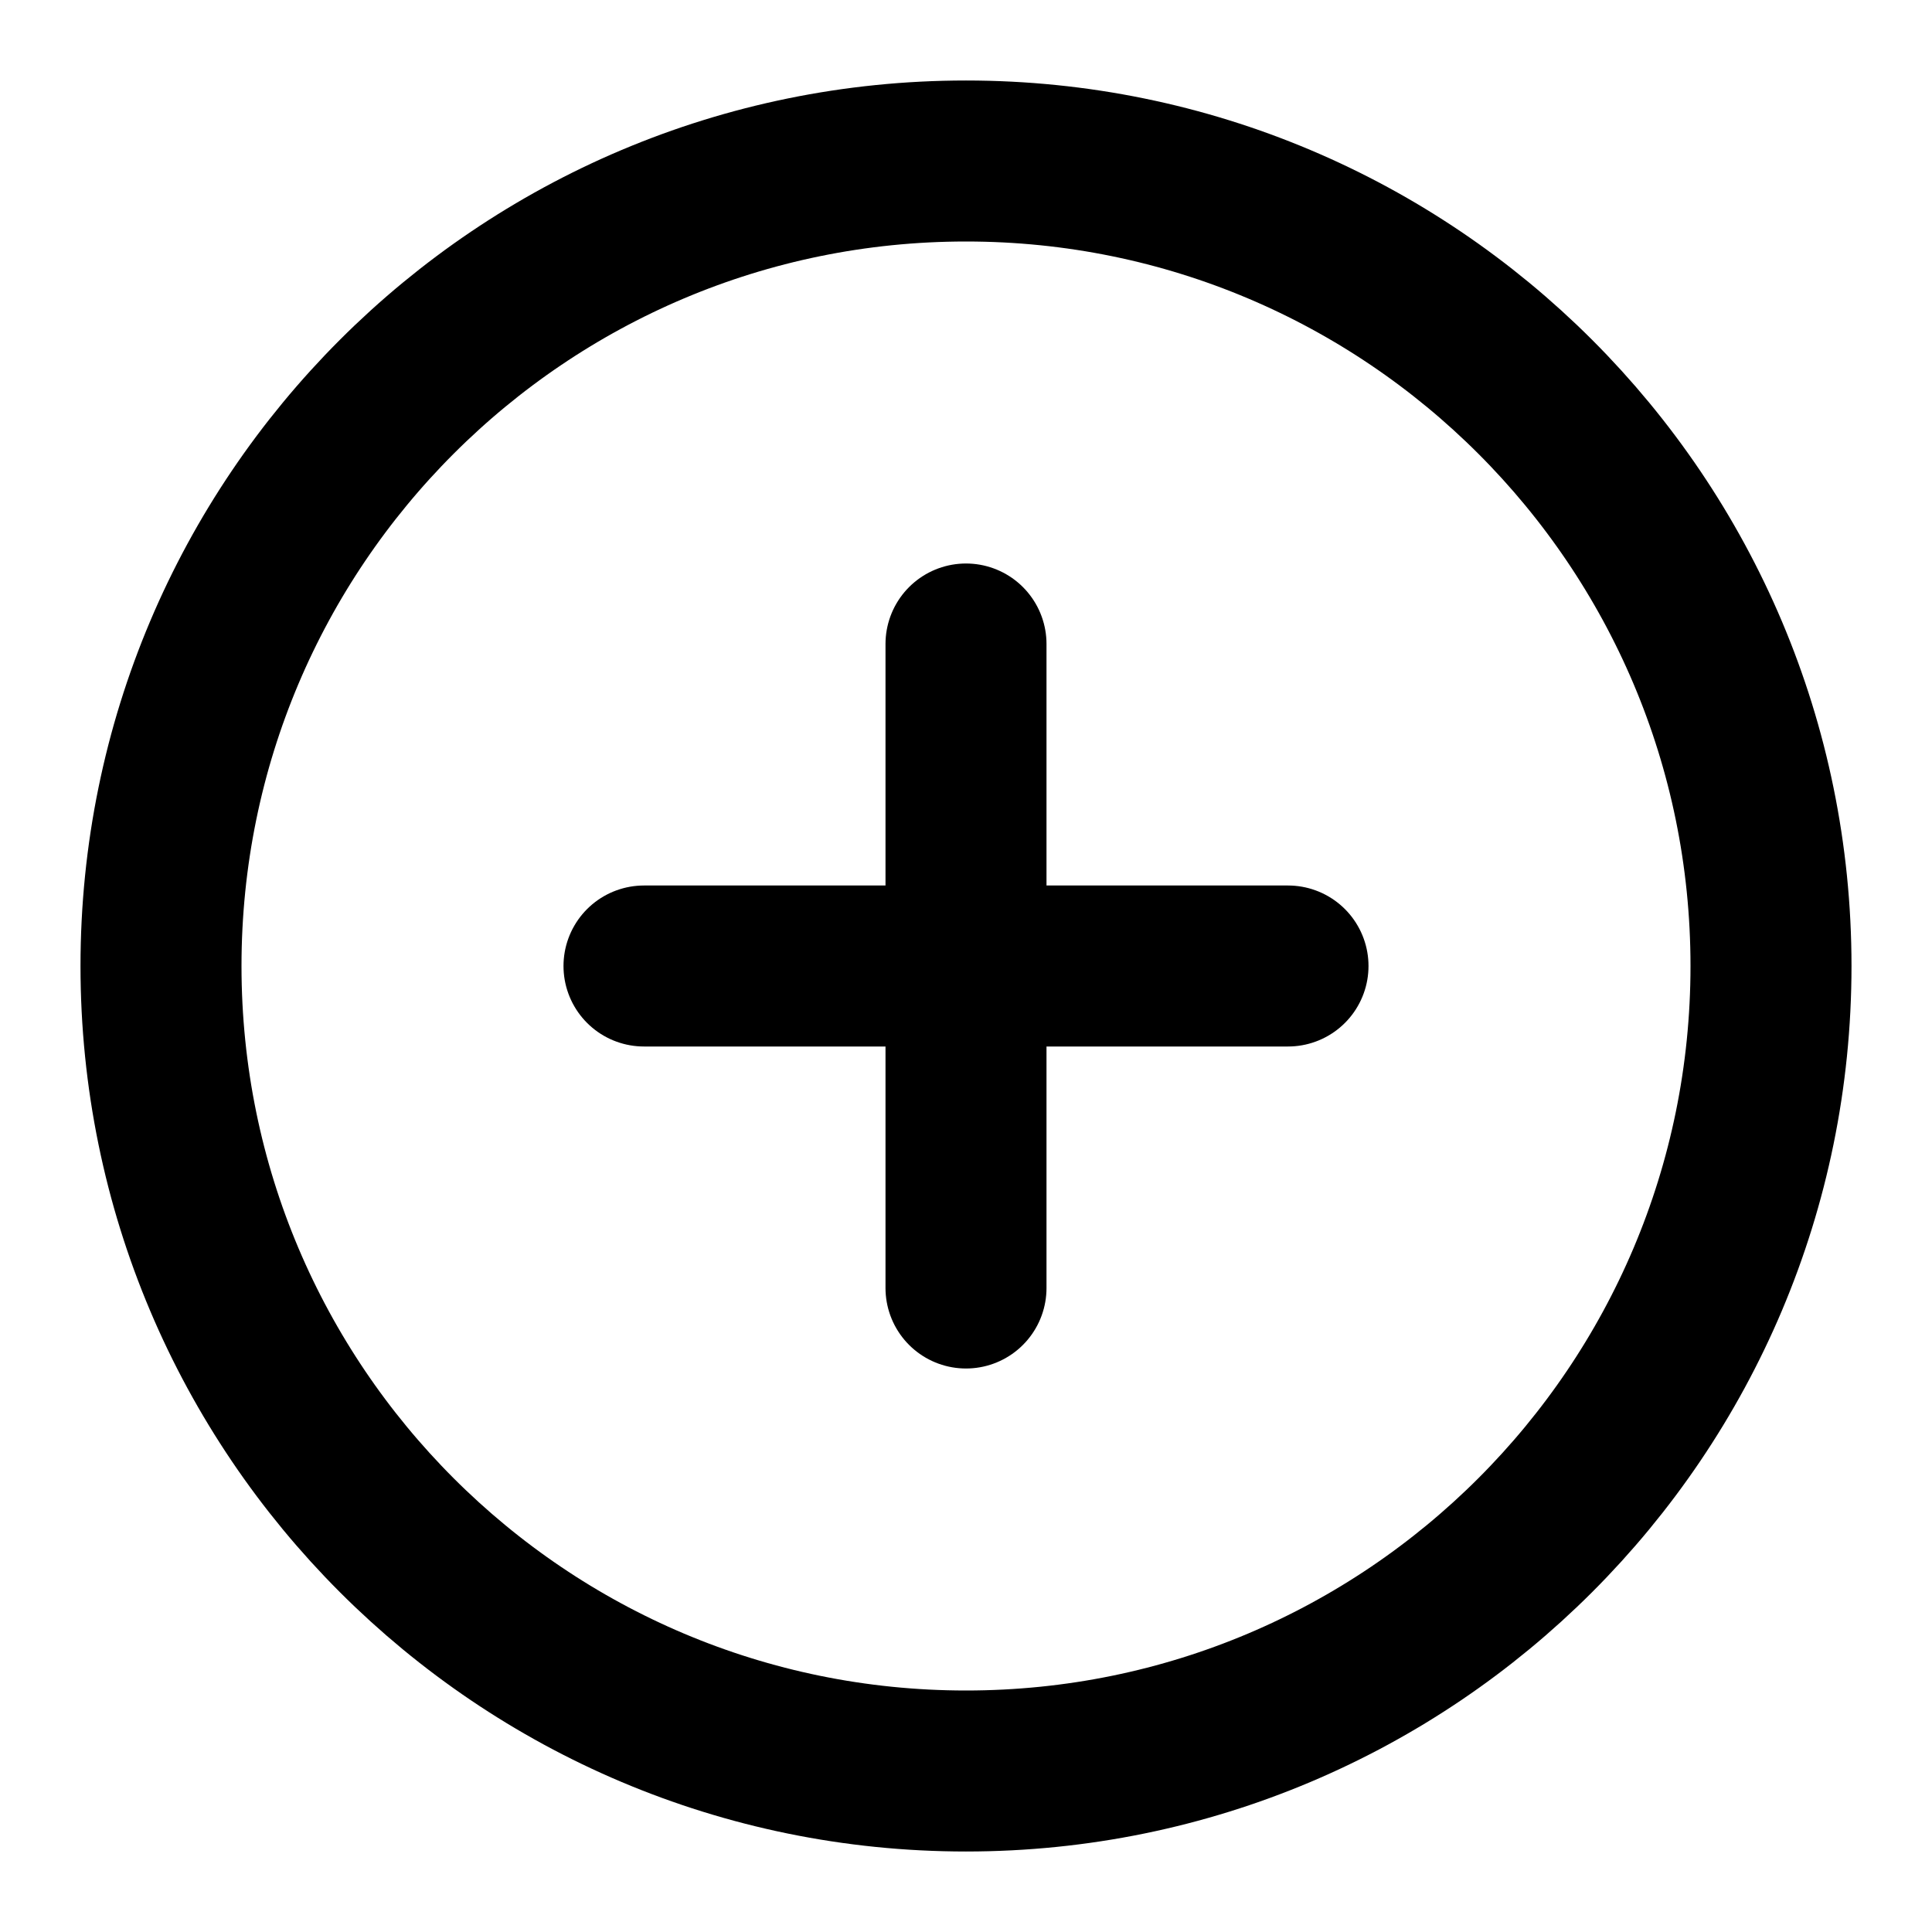
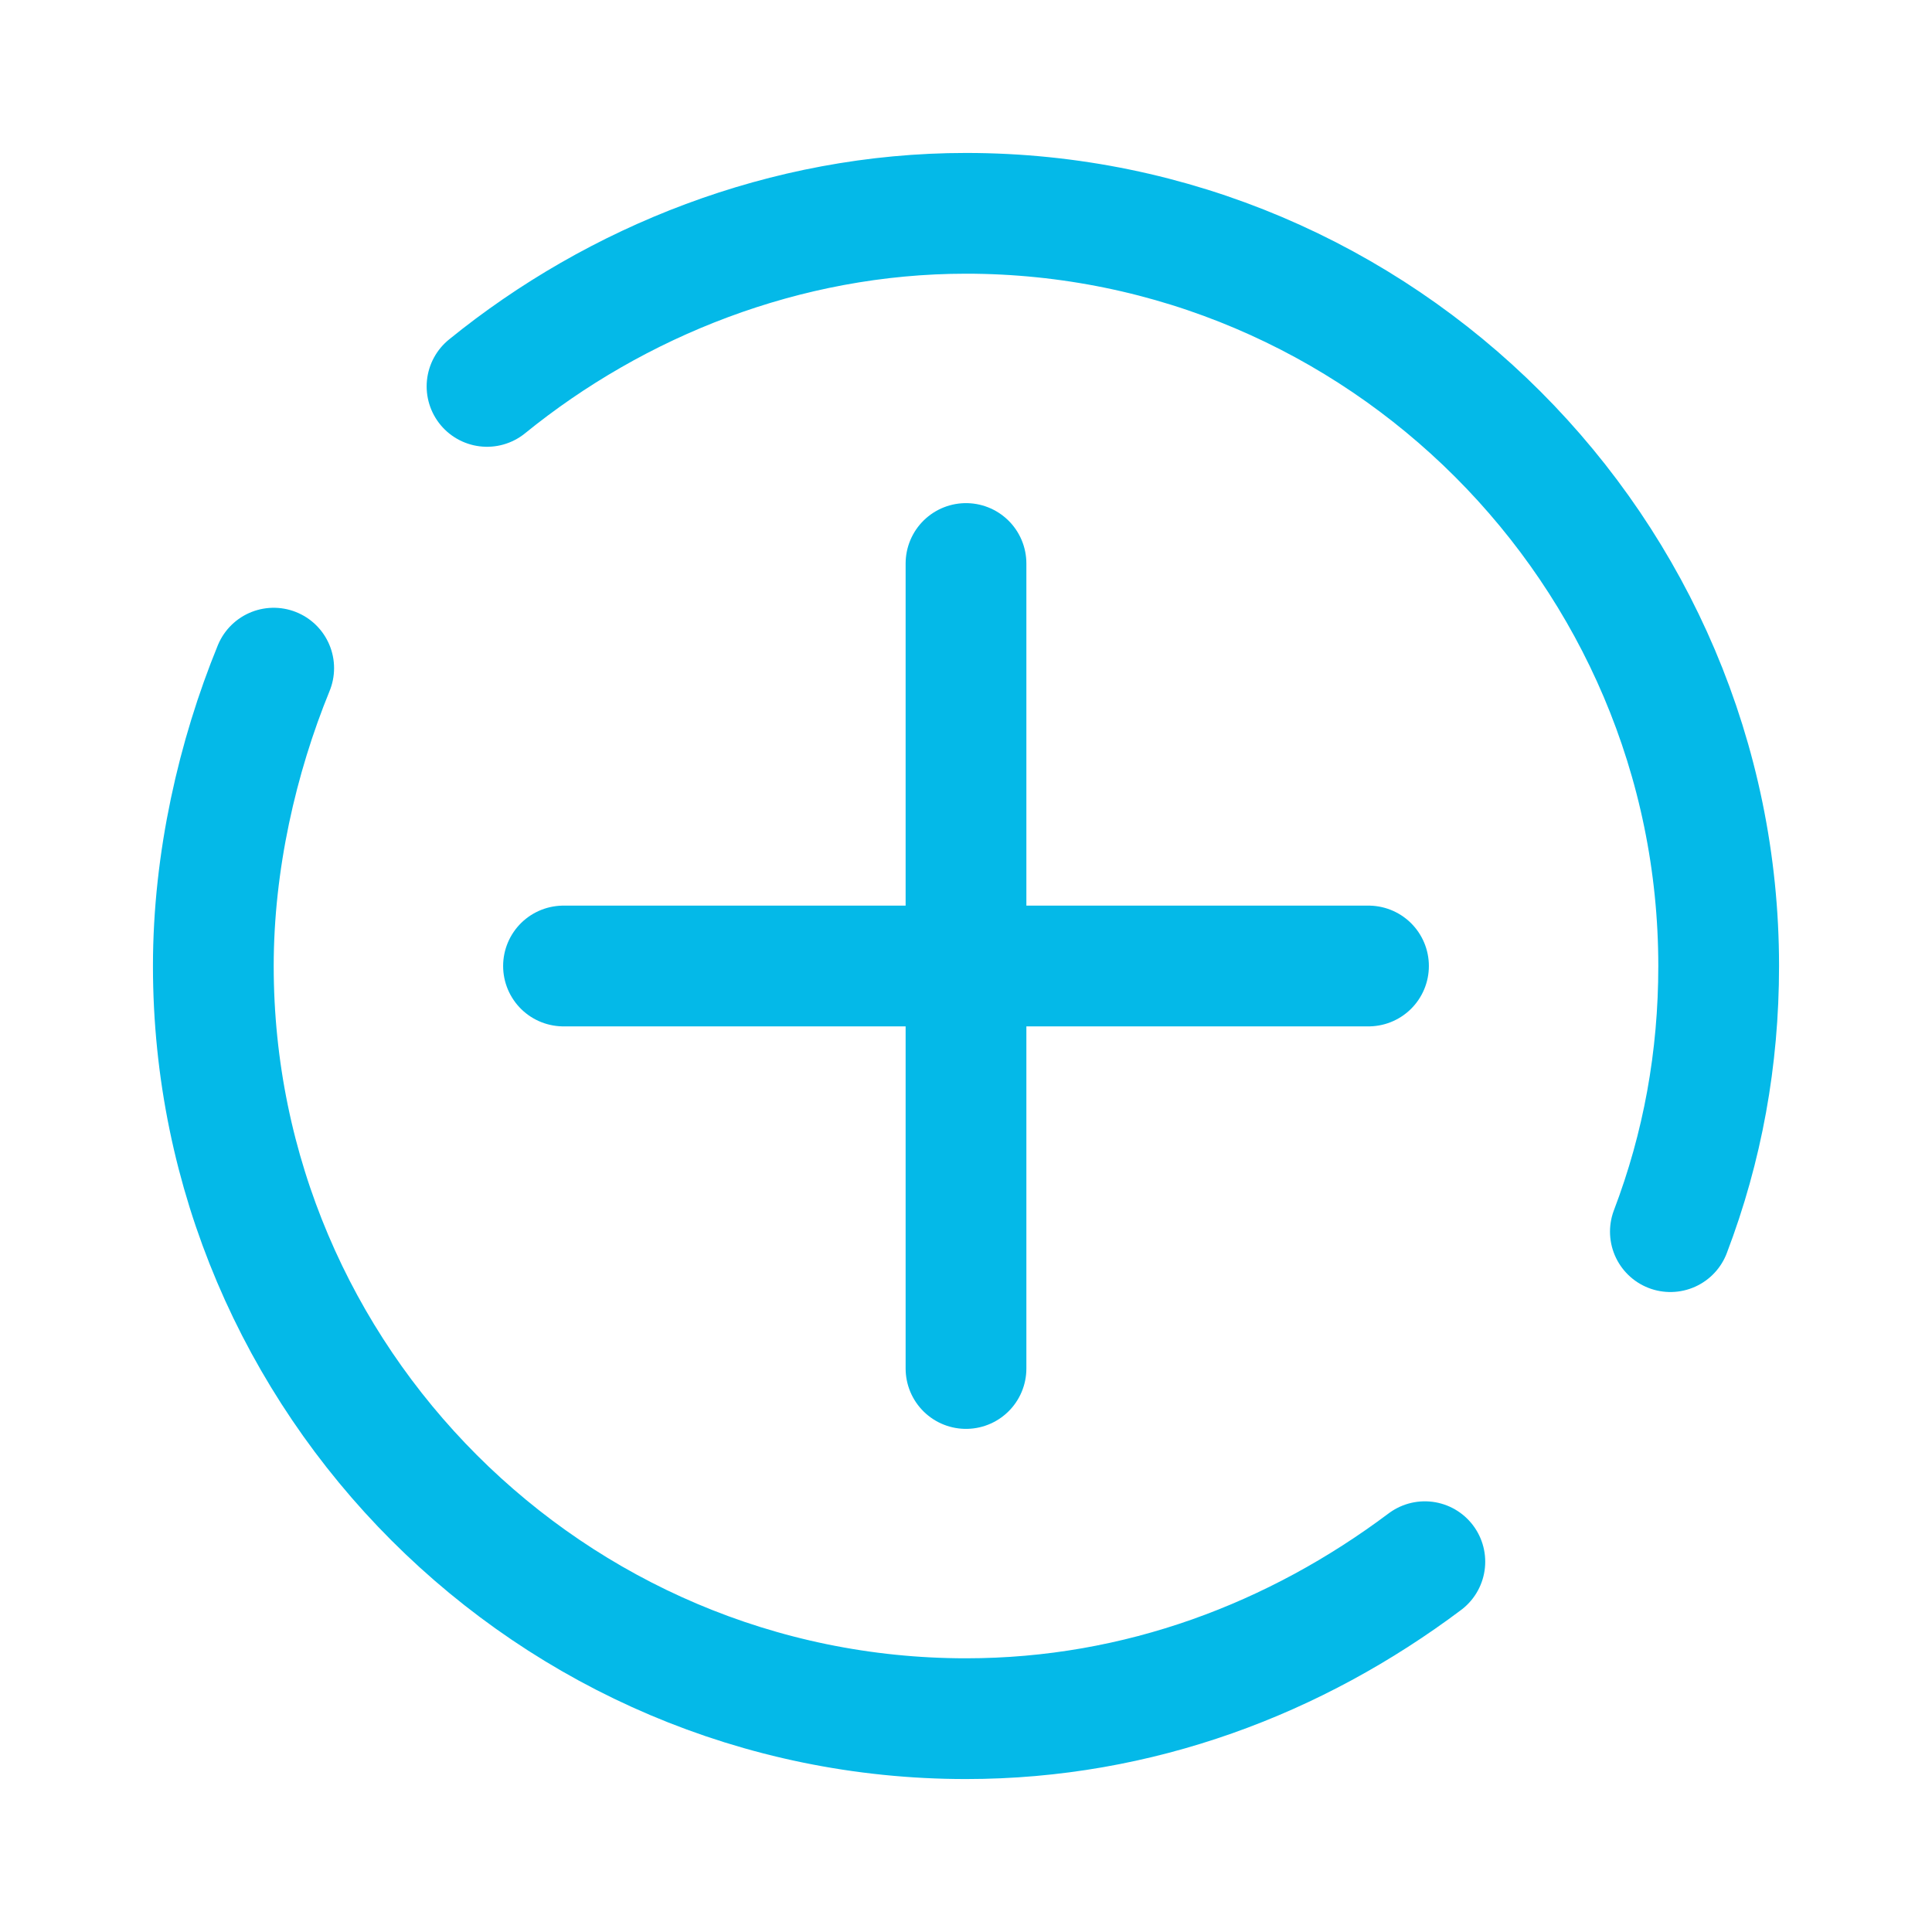
- <svg xmlns="http://www.w3.org/2000/svg" viewBox="0 0 24 24" fill="none" stroke="currentColor" stroke-width="2" stroke-linecap="round" stroke-linejoin="round" class="feather feather-plus-circle">
-   <circle cx="12" cy="12" r="10" />
-   <line x1="12" y1="8" x2="12" y2="16" />
-   <line x1="8" y1="12" x2="16" y2="12" />
+ <svg xmlns="http://www.w3.org/2000/svg" id="SvgjsSvg1031" width="288" height="288" version="1.1">
+   <defs id="SvgjsDefs1032" />
+   <g id="SvgjsG1033">
+     <svg viewBox="0 0 48 48" width="288" height="288">
+       <path fill="none" stroke="#04b9e8" stroke-linecap="round" stroke-linejoin="round" stroke-miterlimit="10" stroke-width="3" d="M35.4 38.8c-3.2 2.4-7.1 3.9-11.4 3.9C13.7 42.7 5.3 34.3 5.3 24c0-2.6.6-5.2 1.5-7.4M12.1 9.6C15.3 7 19.5 5.3 24 5.3c10.3 0 18.7 8.4 18.7 18.7 0 2.3-.4 4.5-1.2 6.6" class="colorStroke000 svgStroke" />
+       <line x1="24" x2="24" y1="14" y2="34" fill="none" stroke="#04b9e8" stroke-linecap="round" stroke-linejoin="round" stroke-miterlimit="10" stroke-width="3" class="colorStroke000 svgStroke" />
+       <line x1="34" x2="14" y1="24" y2="24" fill="none" stroke="#04b9e8" stroke-linecap="round" stroke-linejoin="round" stroke-miterlimit="10" stroke-width="3" class="colorStroke000 svgStroke" />
+     </svg>
+   </g>
</svg>
